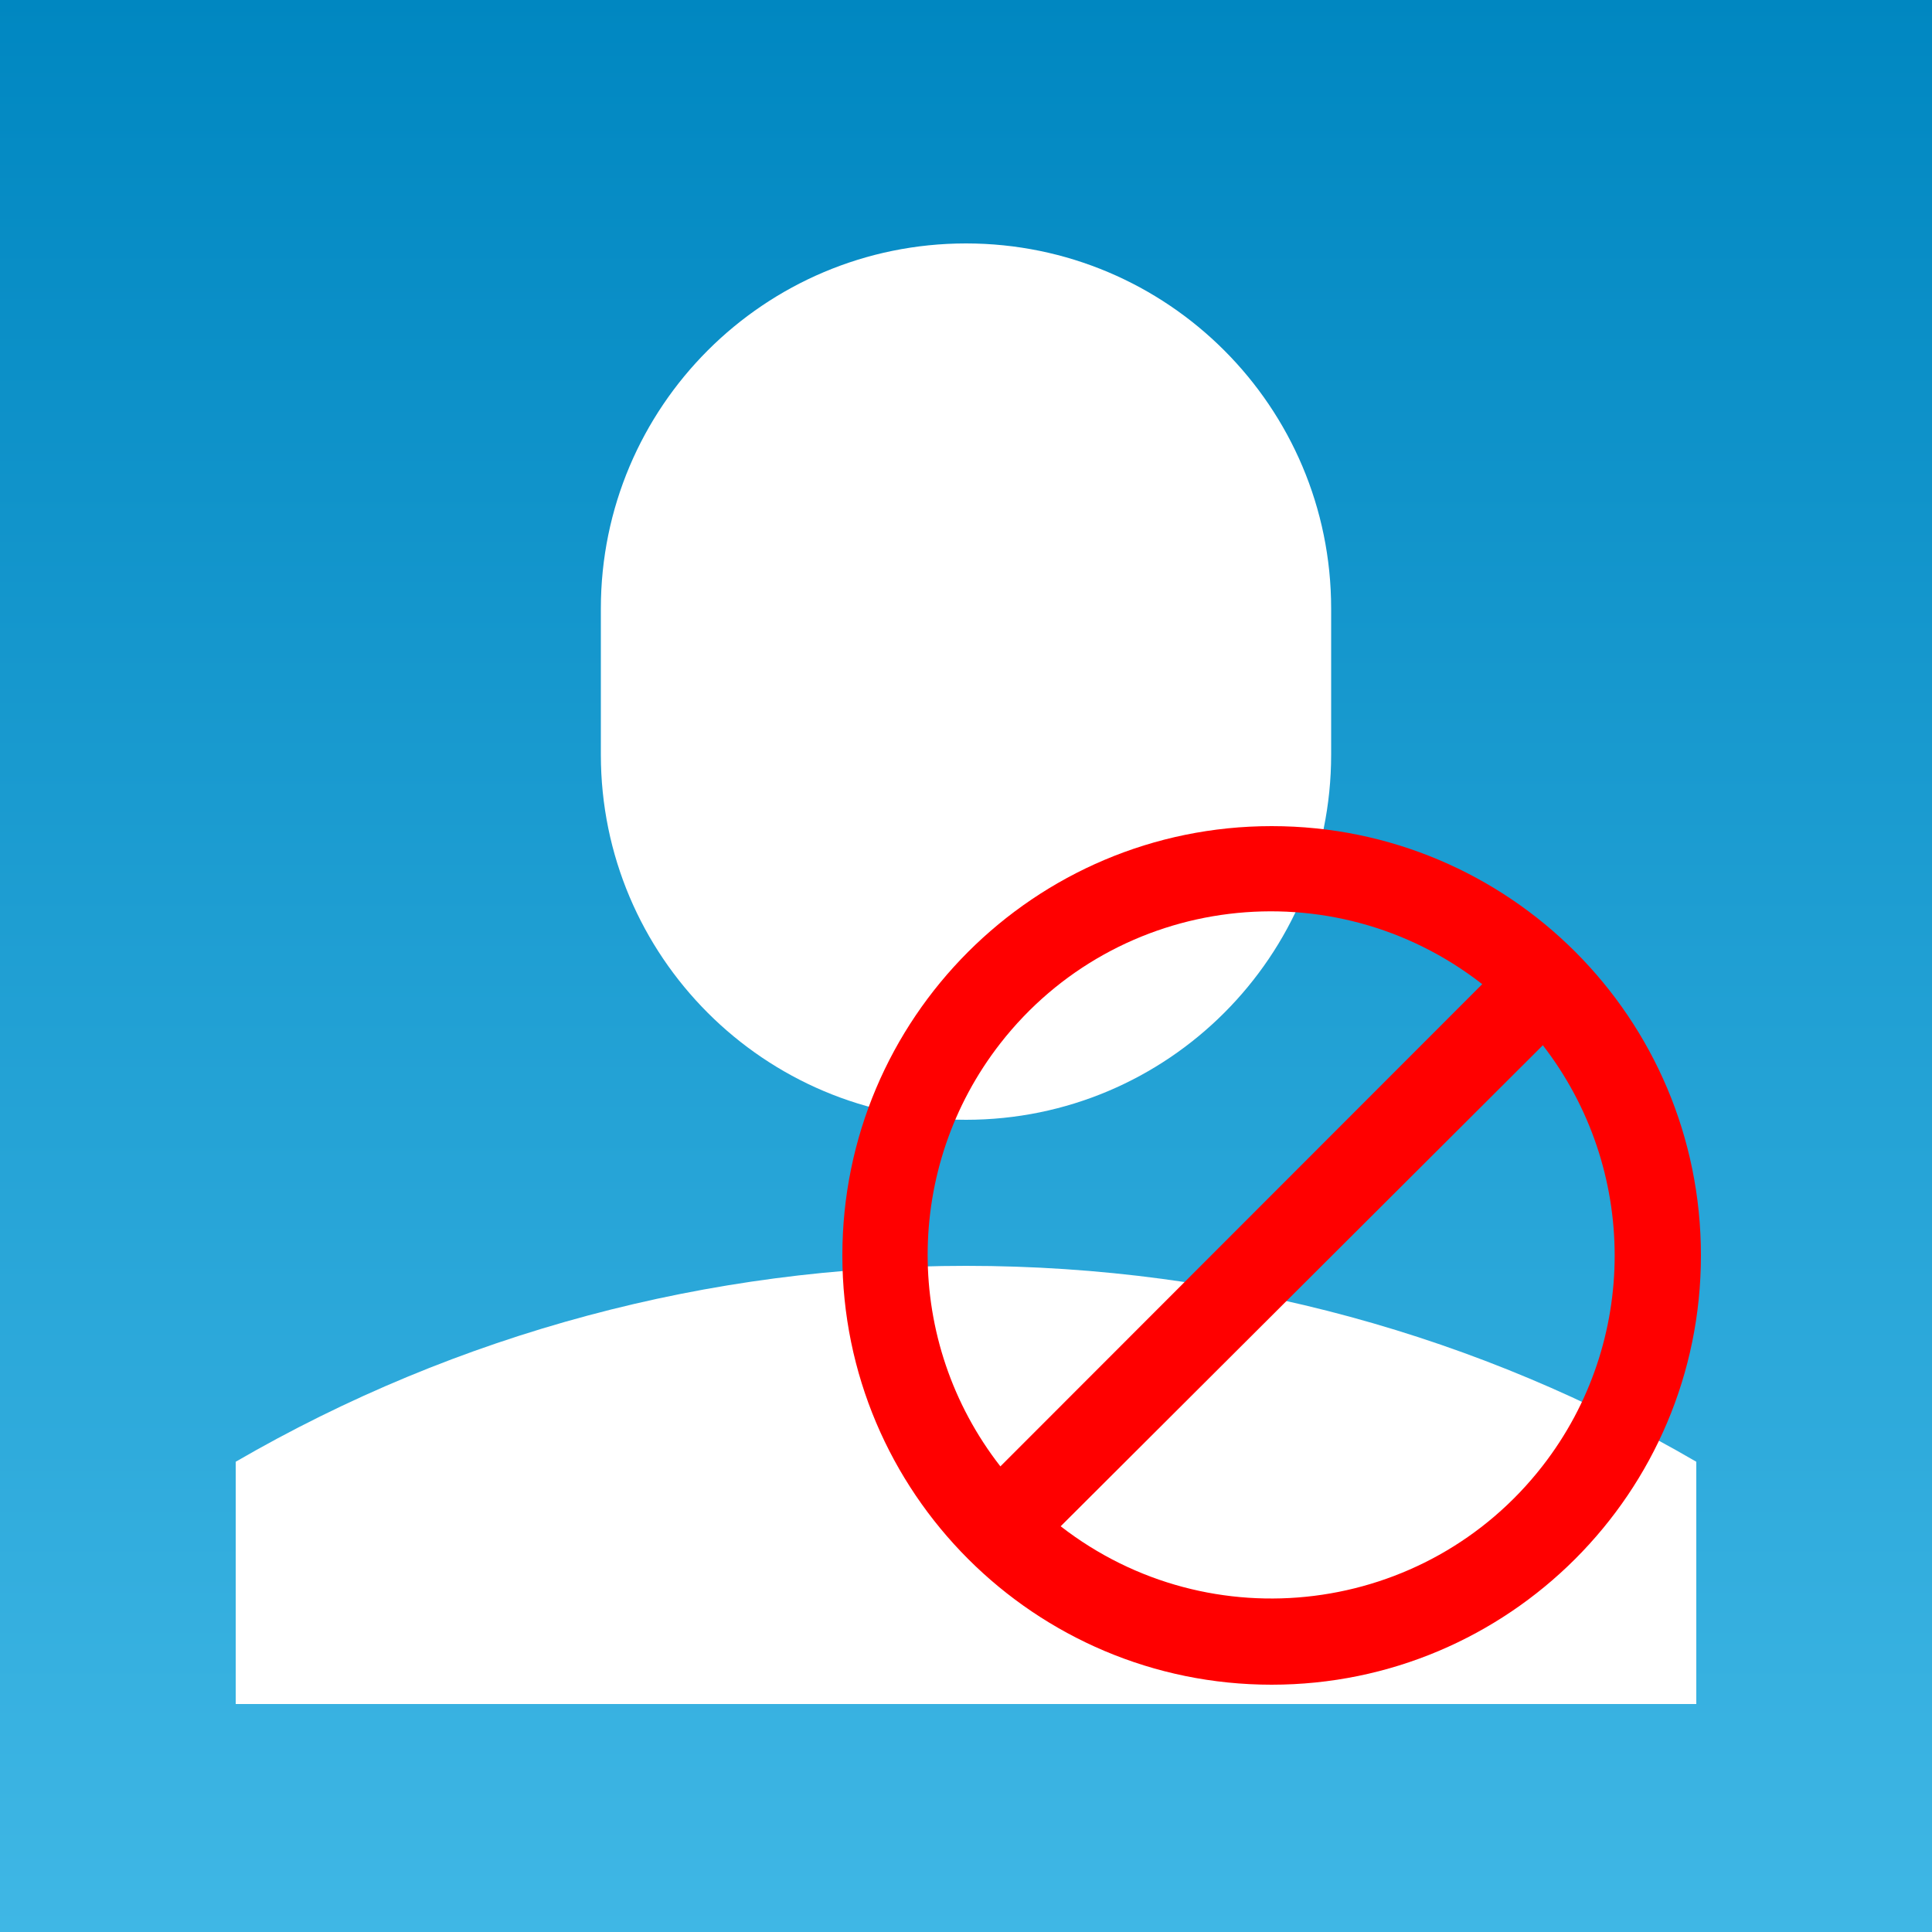
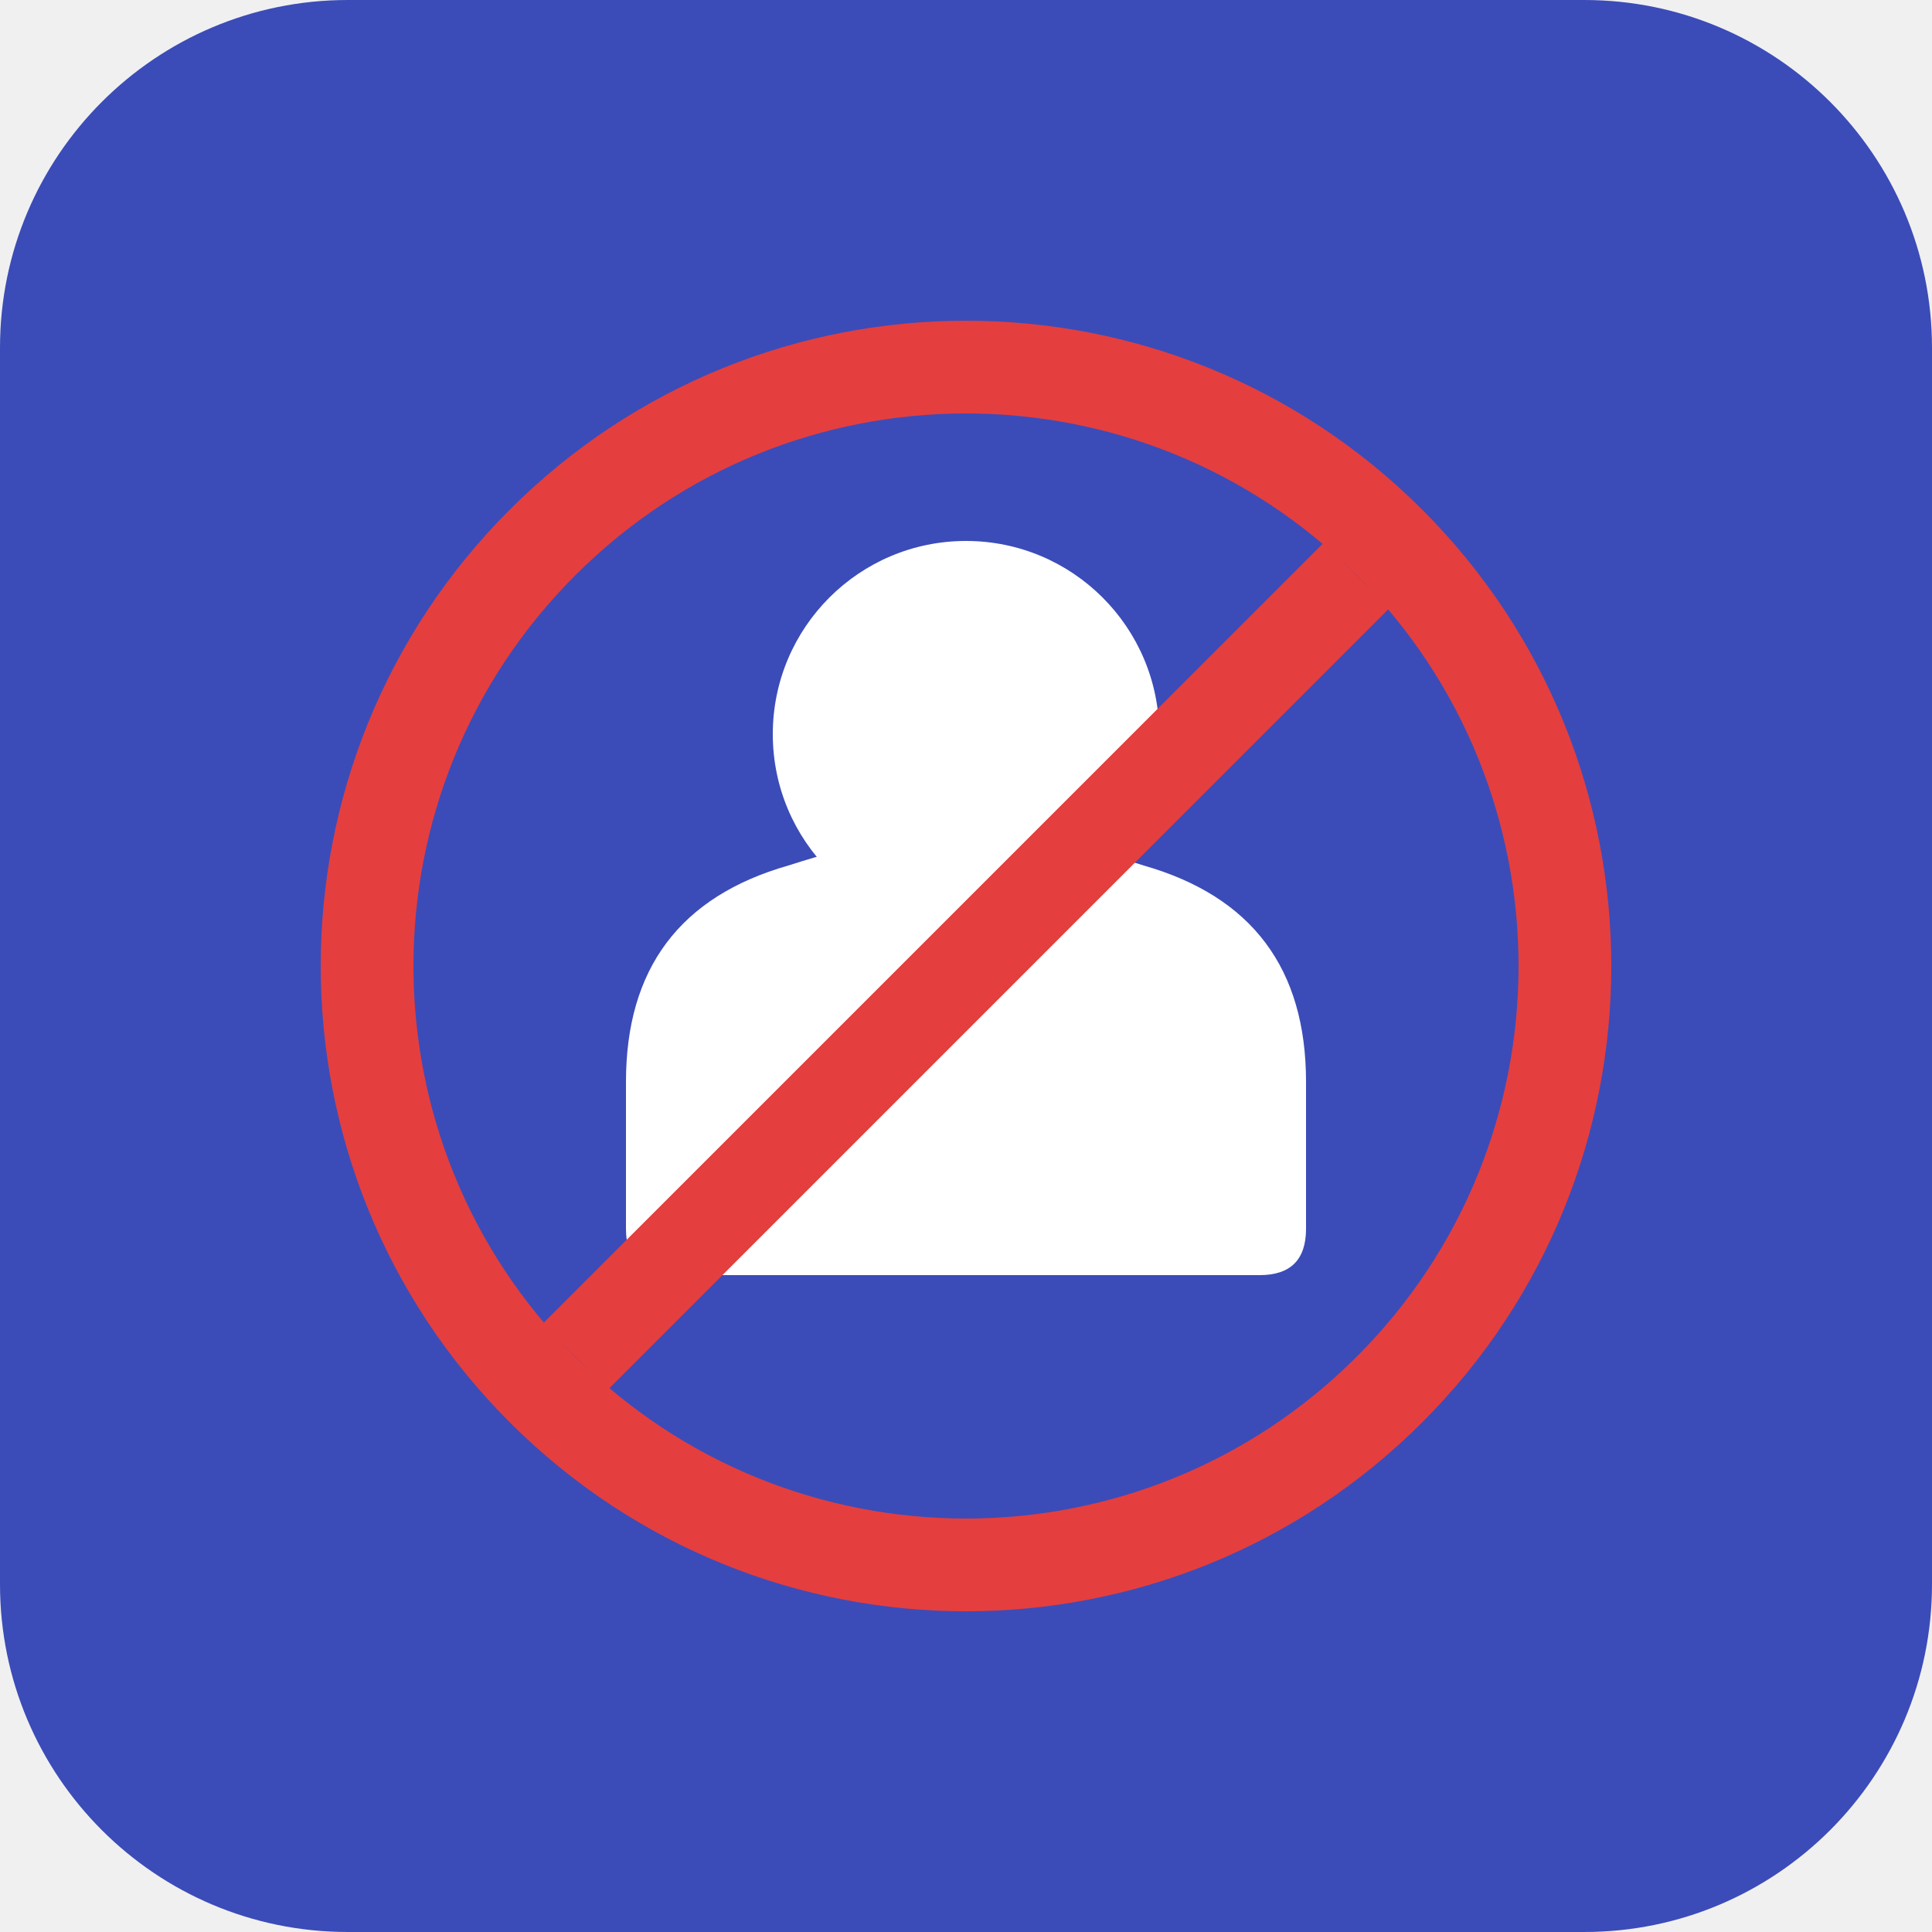
- <svg xmlns="http://www.w3.org/2000/svg" version="1.1" id="Layer_1" x="0px" y="0px" viewBox="0 0 500 500" style="enable-background:new 0 0 500 500;" xml:space="preserve">
-   <style type="text/css">
- 	.st0{fill:url(#SVGID_1_);}
- 	.st1{fill:#FFFFFF;}
- 	.st2{fill:#FF0000;}
- </style>
-   <linearGradient id="SVGID_1_" gradientUnits="userSpaceOnUse" x1="-201" y1="510" x2="301" y2="510" gradientTransform="matrix(4.489659e-11 1 1 -4.489659e-11 -260 200)">
-     <stop offset="0" style="stop-color:#0087C1" />
-     <stop offset="1" style="stop-color:#3FB7E5" />
-   </linearGradient>
-   <rect x="-1" y="-1" class="st0" width="502" height="502" />
-   <path class="st1" d="M155.5,157.5c0-52.2,42.3-94.5,94.5-94.5s94.5,42.3,94.5,94.5v37.8c0,52.2-42.3,94.5-94.5,94.5  s-94.5-42.3-94.5-94.5V157.5z M61,378.3c57.4-33.3,122.6-50.7,189-50.7c68.8,0,133.4,18.3,189,50.7V441H61V378.3z" />
-   <path class="st2" d="M218,324.9c0-61.3,49.7-111.1,111.1-111.1s111.1,49.7,111.1,111.1S390.4,436,329.1,436S218,386.3,218,324.9z   M399.3,270.5L274.5,395c38.8,30.1,94.6,23.1,124.7-15.6c24.9-32,24.9-76.9,0-109V270.5z M383.6,254.7  c-38.7-30.2-94.5-23.4-124.7,15.3c-25.1,32.2-25.1,77.3,0,109.5C258.9,379.5,383.6,254.7,383.6,254.7z" />
+ <svg xmlns="http://www.w3.org/2000/svg" width="500" height="500" viewBox="0 0 500 500">
+   <g transform="scale(1.0)" transform-origin="250 250">
+     <rect x="0" y="0" width="500" height="500" rx="90" ry="90" fill="#3B4CB8" />
+     <g transform="translate(250, 240) scale(1.0)" opacity="1.0">
+       <circle cx="0" cy="-50" r="50" fill="white" />
+       <path d="M-88,40 Q-88,-4 -46,-16 Q-18,-25 0,-25 Q18,-25 46,-16 Q88,-4 88,40 L88,78 Q88,90 76,90 L-76,90 Q-88,90 -88,78 Z" fill="white" />
+     </g>
+     <circle cx="250" cy="250" r="155" fill="none" stroke="#E53E3E" stroke-width="24" stroke-dasharray="973.9 0.0" stroke-linecap="round" transform="rotate(-45 250 250)" />
+     <line x1="148.9" y1="351.1" x2="351.1" y2="148.9" stroke="#E53E3E" stroke-width="24" stroke-linecap="butt" />
+   </g>
</svg>
